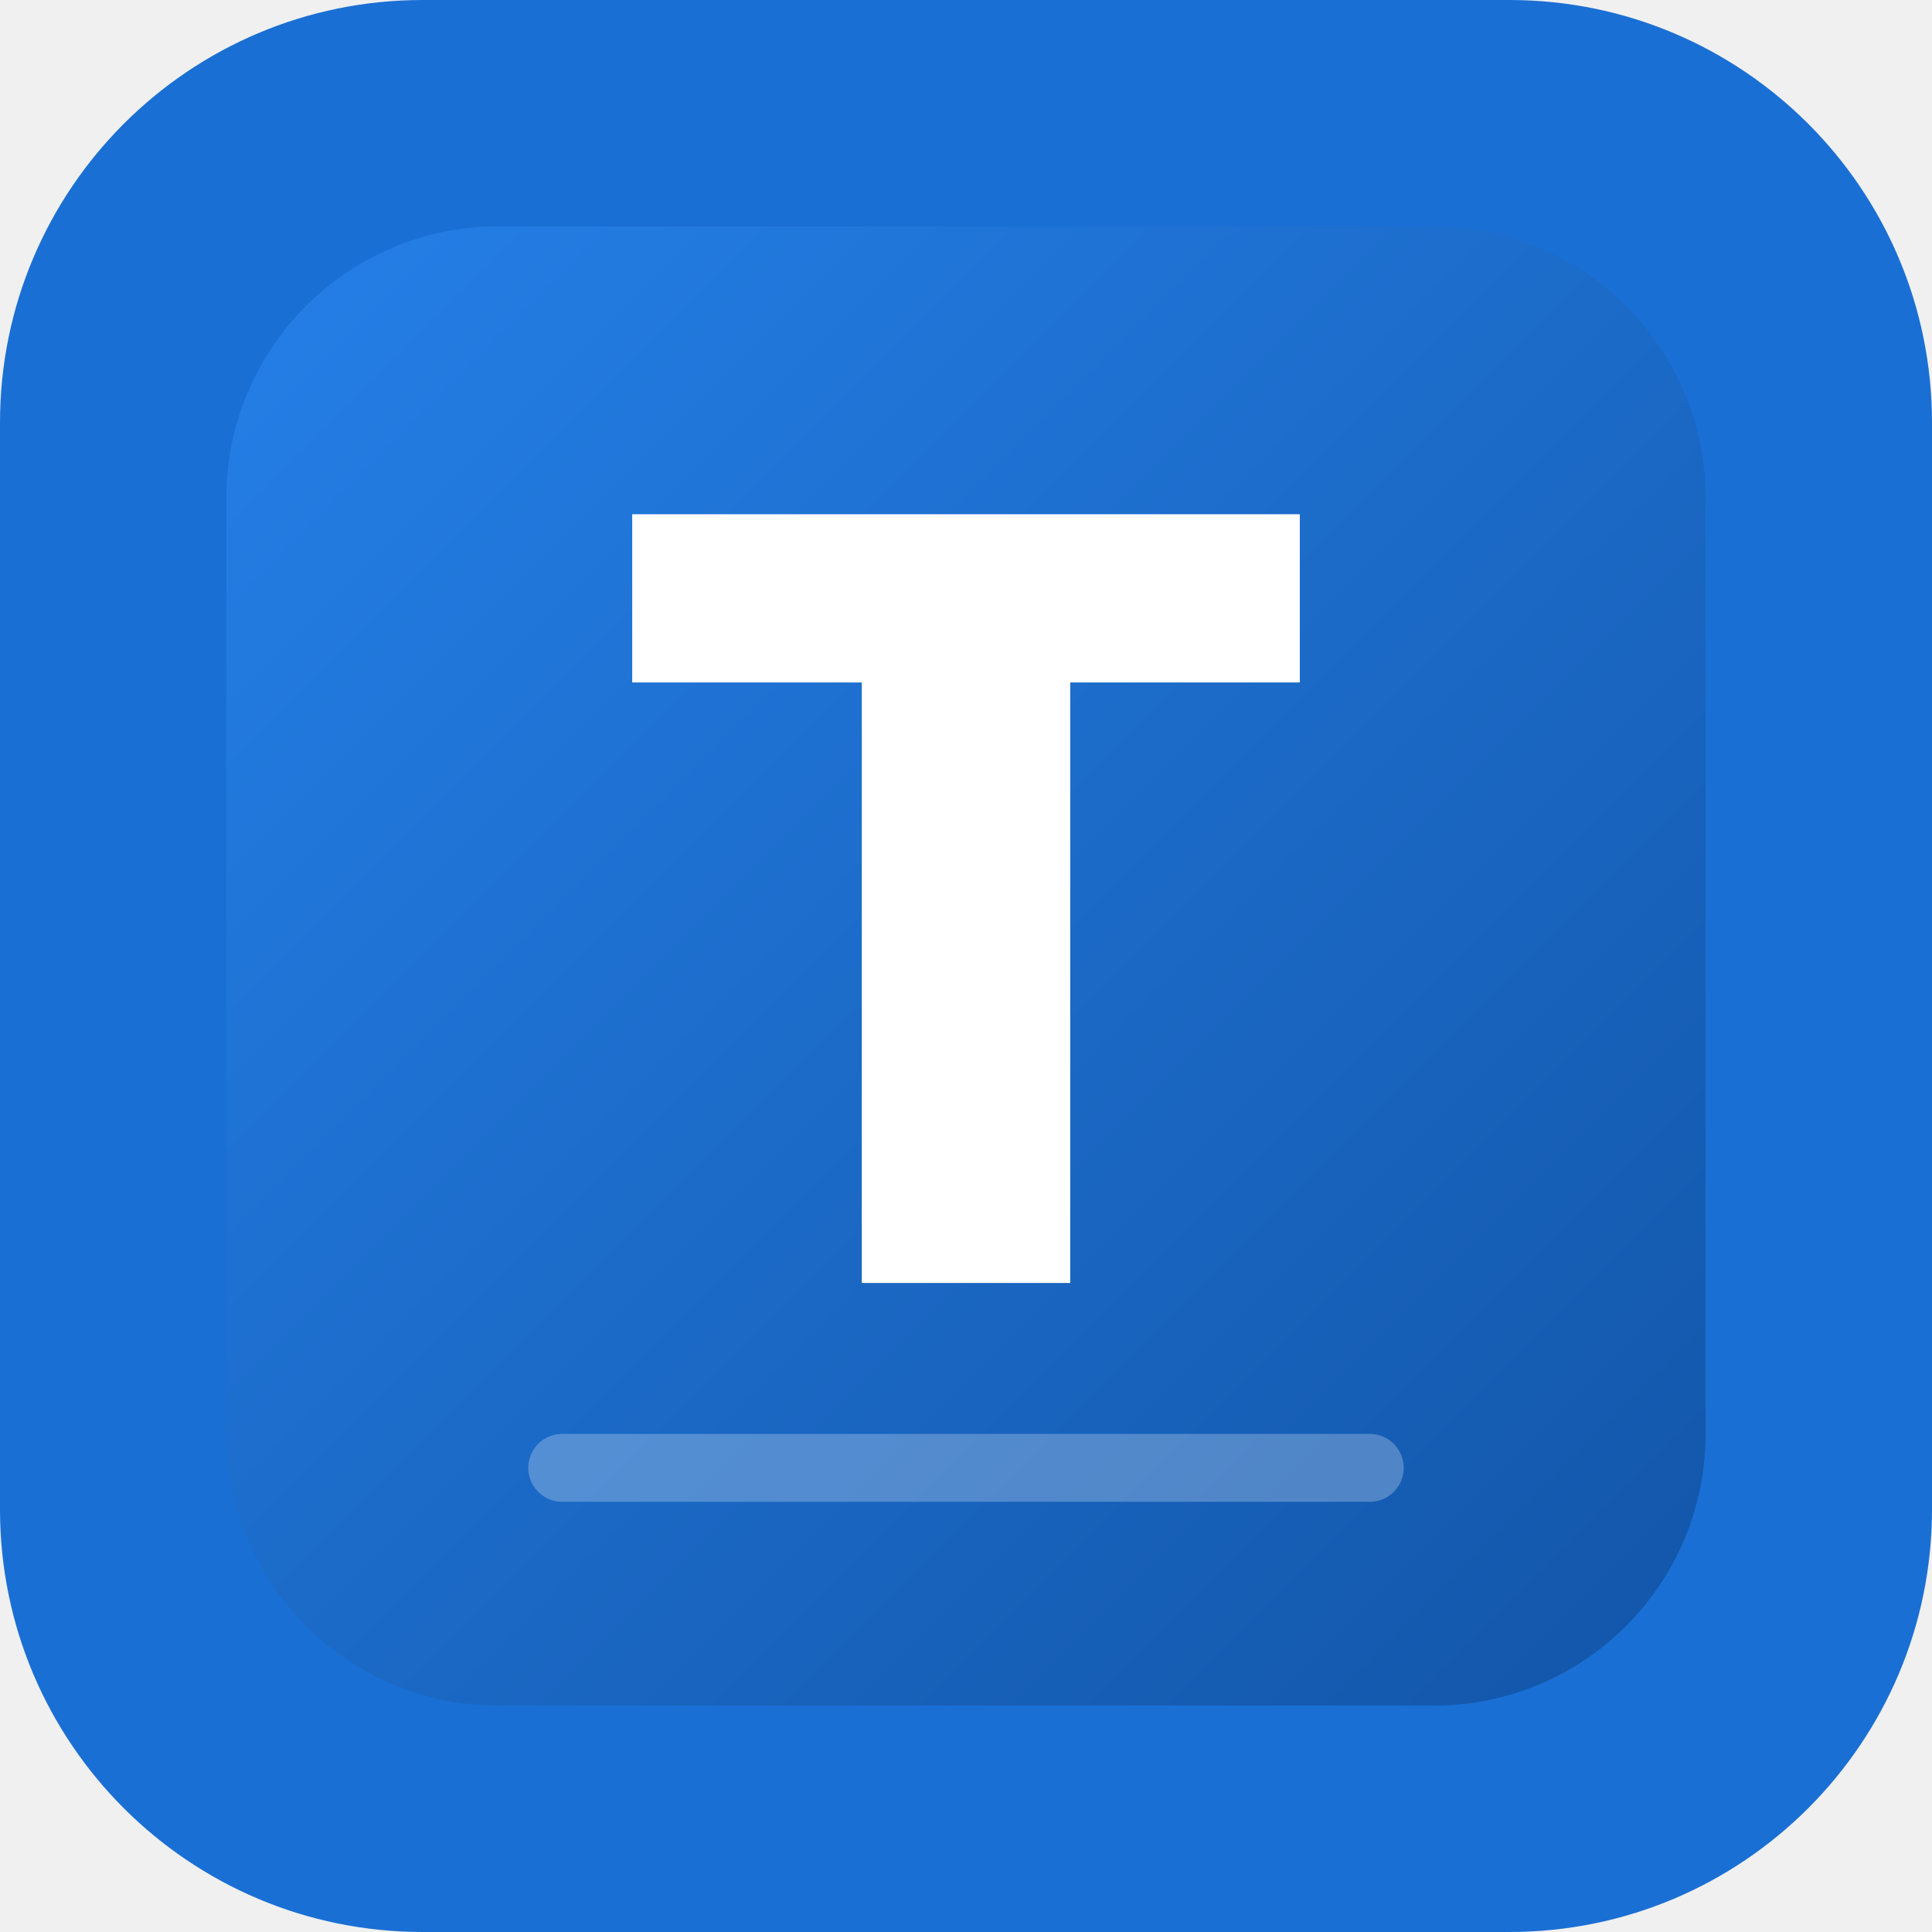
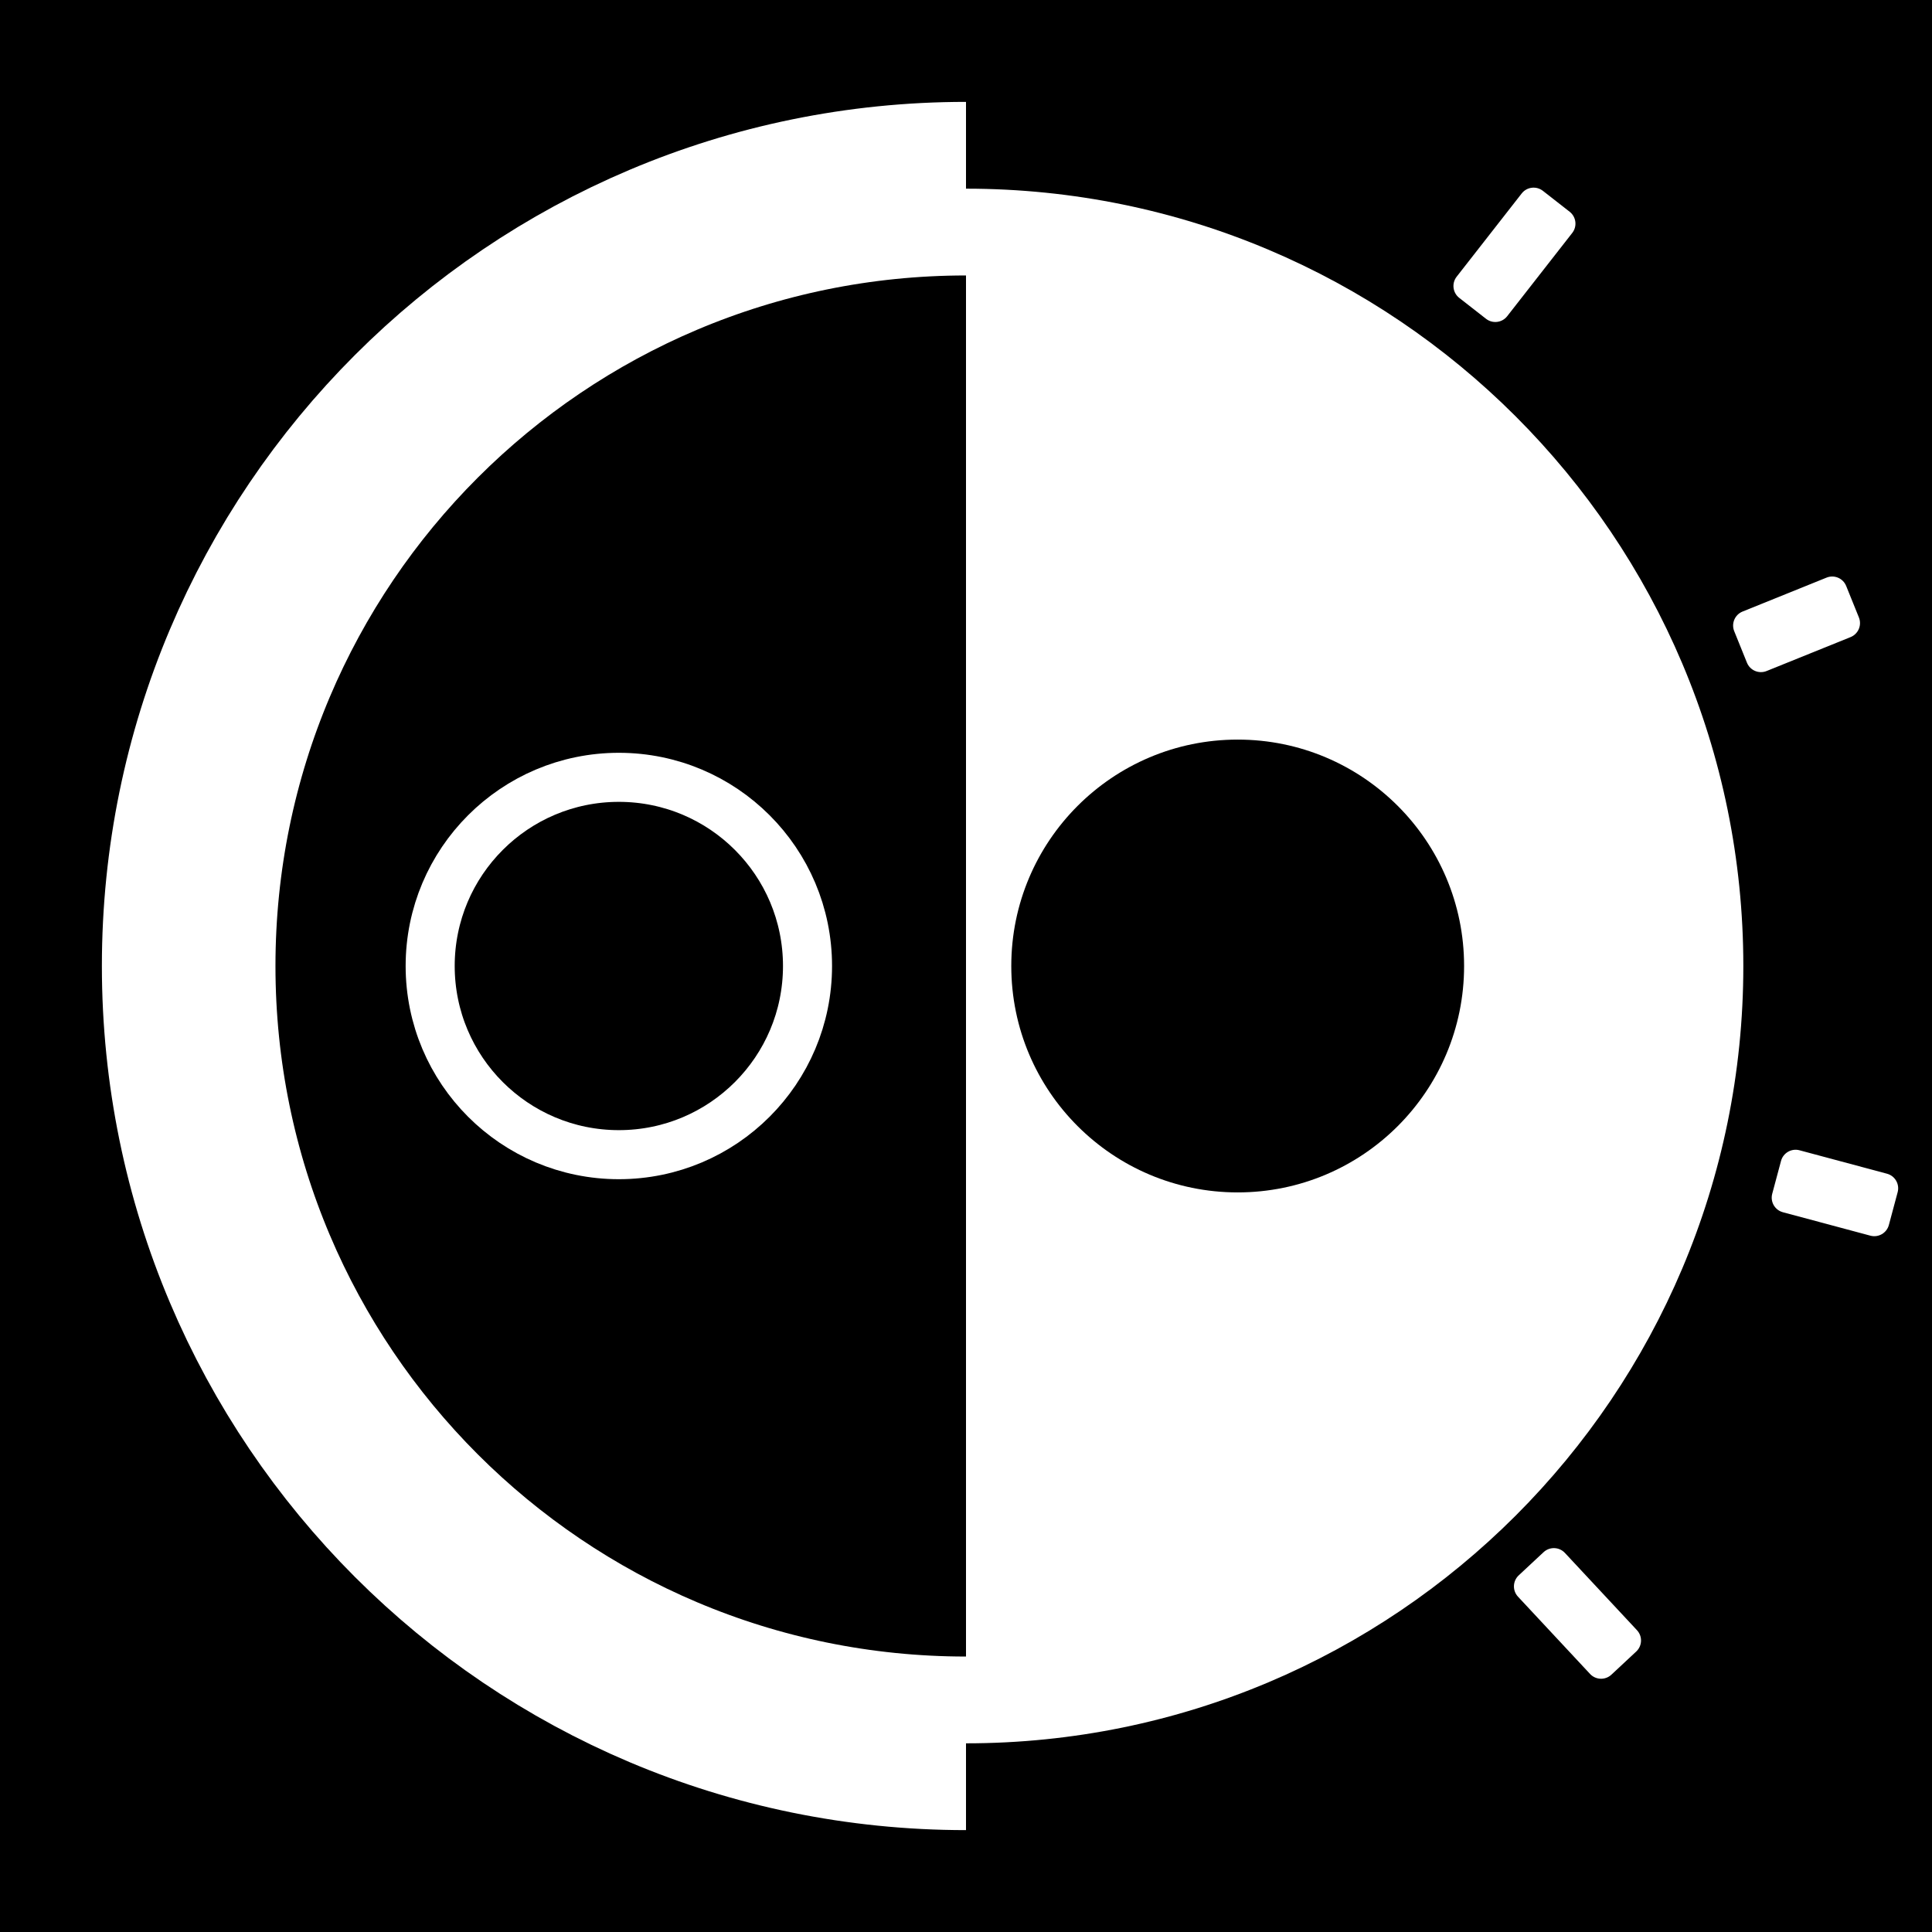
<svg xmlns="http://www.w3.org/2000/svg" viewBox="0 0 512 512">
-   <rect width="512" height="512" rx="112" fill="#1A6FD4" />
-   <rect x="60" y="60" width="392" height="392" rx="72" fill="url(#g)" />
+   <rect width="512" height="512" fill="#000" />
  <defs>
-     <linearGradient id="g" x1="0" y1="0" x2="1" y2="1">
-       <stop offset="0%" stop-color="#2580E8" />
-       <stop offset="100%" stop-color="#1255A8" />
-     </linearGradient>
+     <clipPath id="cl">
+       <rect x="0" y="0" width="256" height="512" />
+     </clipPath>
+     <clipPath id="cr">
+       <rect x="256" y="0" width="256" height="512" />
+     </clipPath>
  </defs>
-   <text x="256" y="340" font-family="'Inter','Arial Black',sans-serif" font-weight="900" font-size="280" text-anchor="middle" fill="#ffffff" letter-spacing="-8">T</text>
-   <rect x="140" y="380" width="232" height="18" rx="9" fill="rgba(255,255,255,0.25)" />
+   <circle cx="256" cy="256" r="206" fill="none" stroke="white" stroke-width="46" clip-path="url(#cl)" />
+   <circle cx="256" cy="256" r="206" fill="white" clip-path="url(#cr)" />
+   <circle cx="164" cy="256" r="50" fill="none" stroke="white" stroke-width="13" />
+   <circle cx="328" cy="256" r="60" fill="#000" />
+   <g transform="translate(256,256)">
+     <rect x="220" y="-10" width="36" height="17" rx="4" fill="white" transform="rotate(-52)" />
+     <rect x="222" y="-10" width="32" height="17" rx="4" fill="white" transform="rotate(-22)" />
+     <rect x="222" y="-10" width="32" height="17" rx="4" fill="white" transform="rotate(15)" />
+     <rect x="218" y="-10" width="36" height="17" rx="4" fill="white" transform="rotate(47)" />
+   </g>
</svg>
